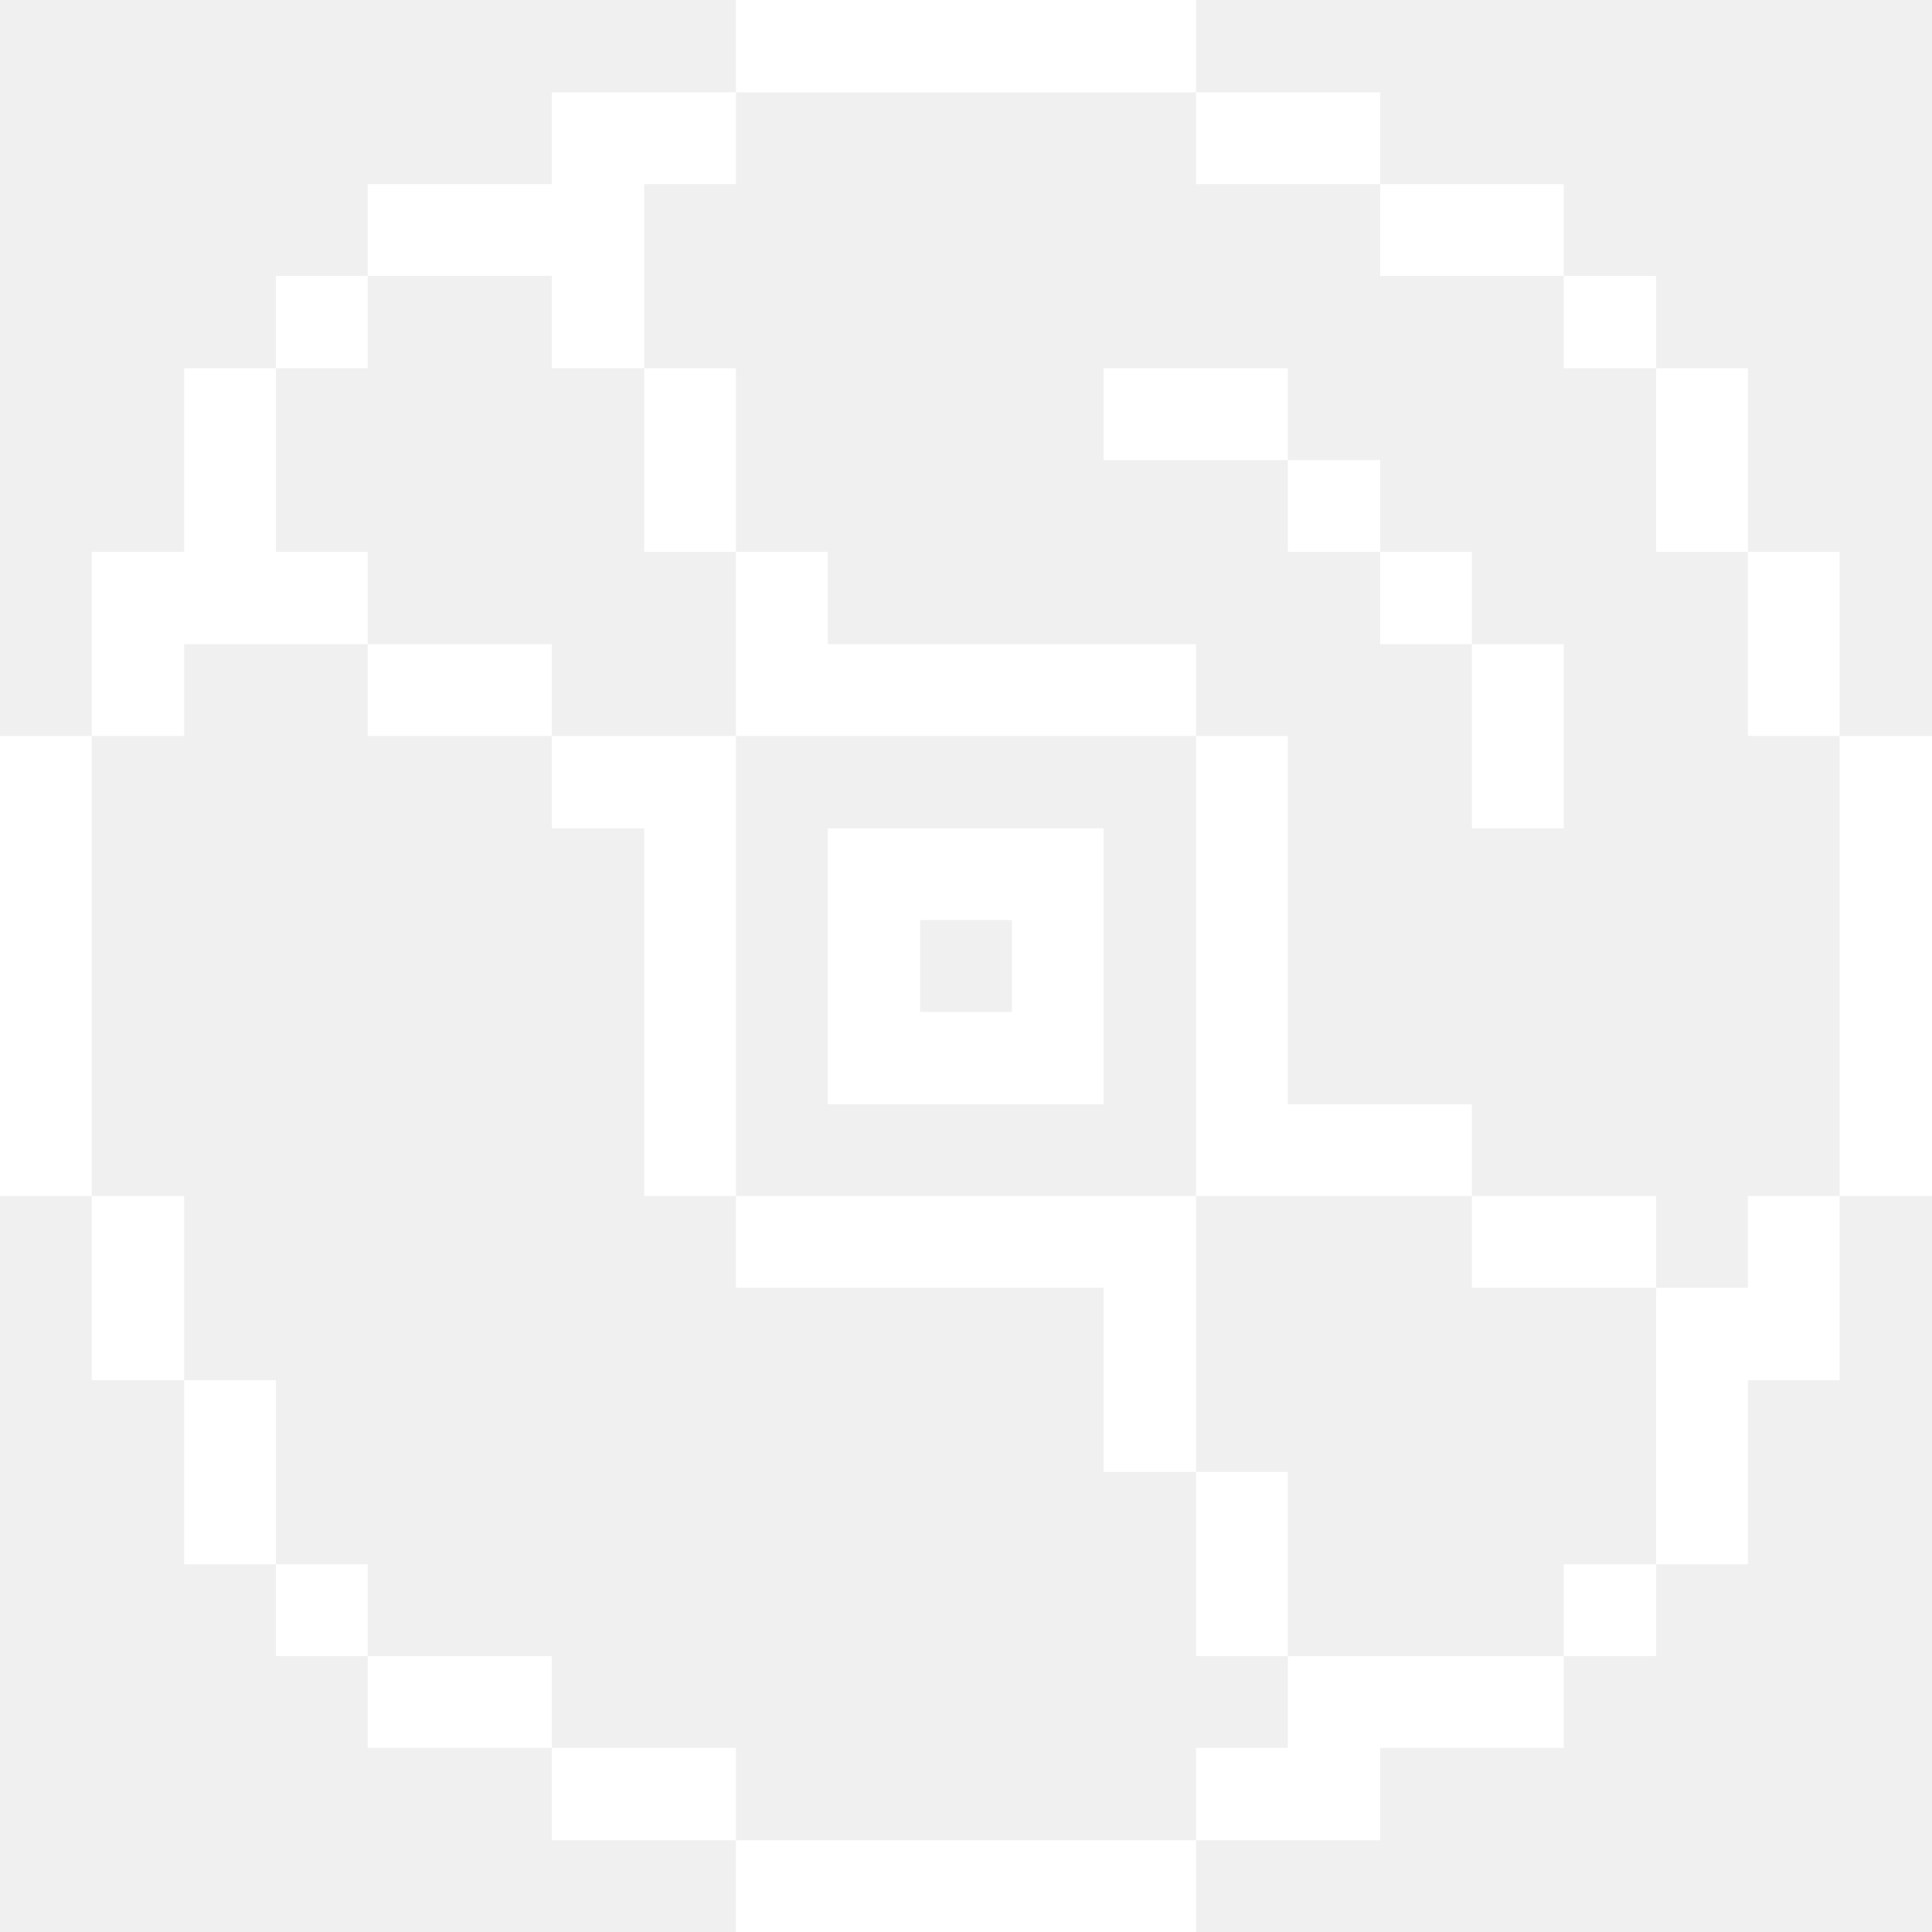
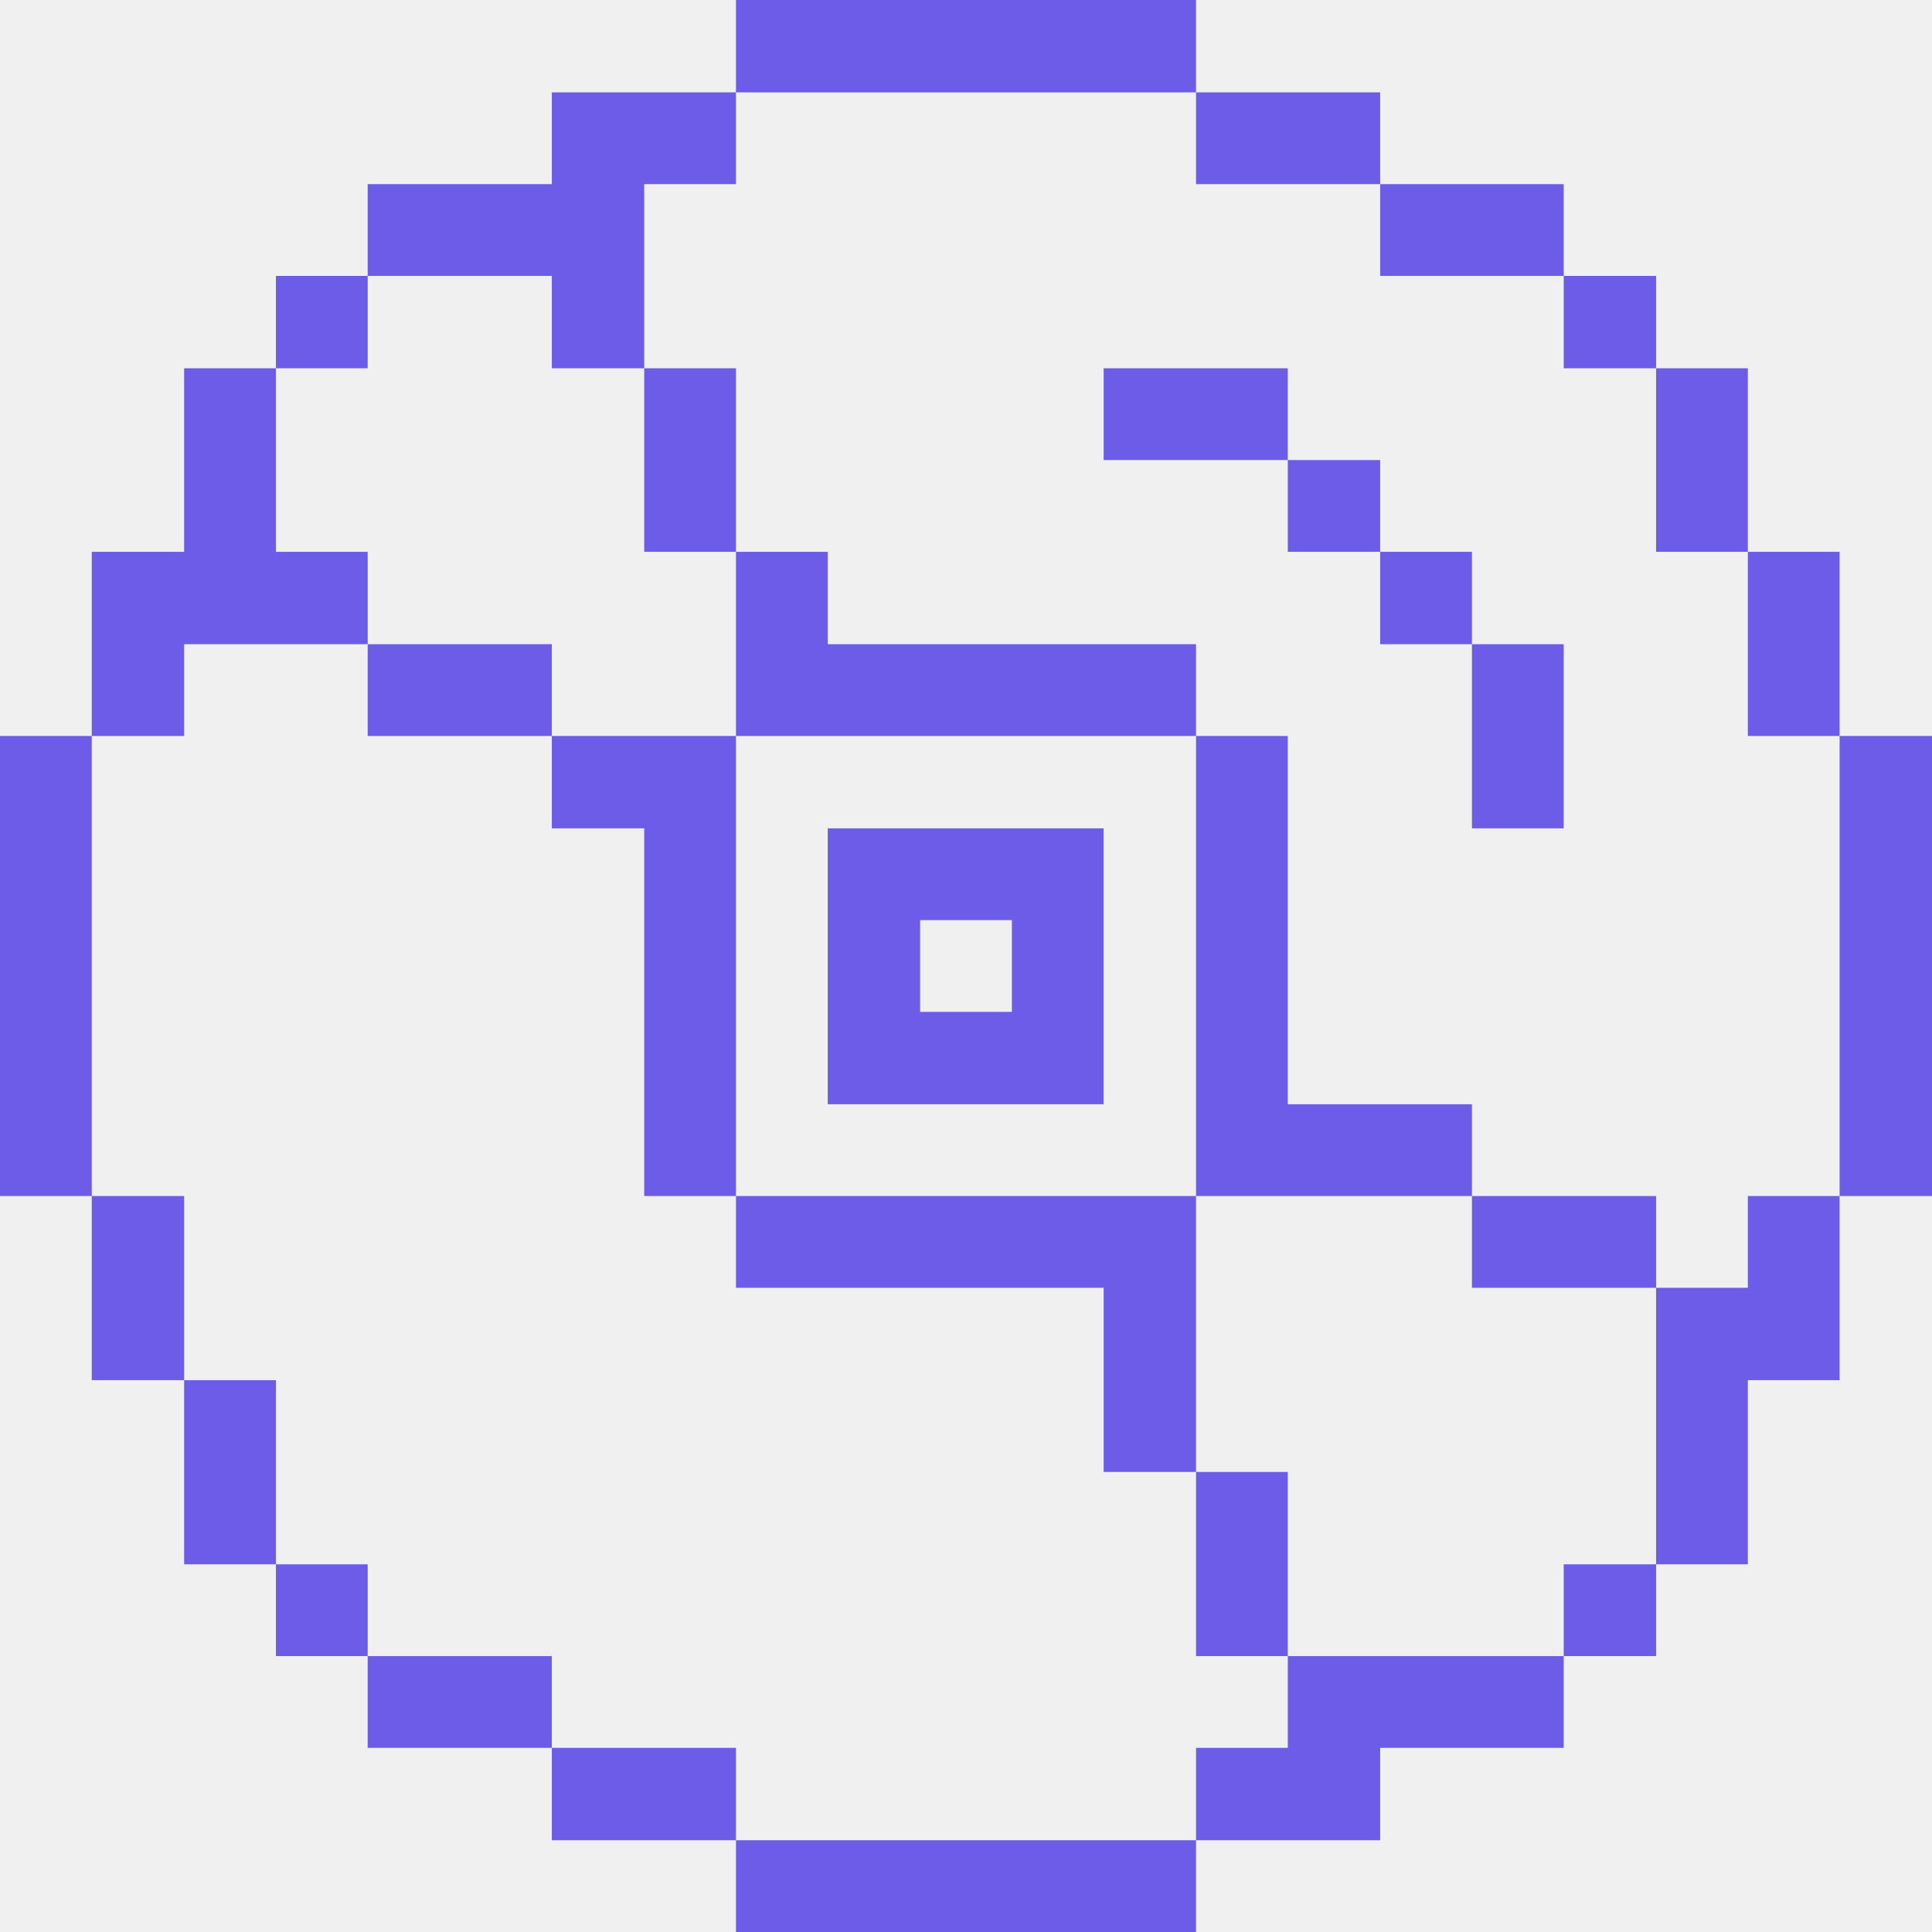
<svg xmlns="http://www.w3.org/2000/svg" width="1em" height="1em" viewBox="0 0 32 32">
-   <path fill="#ffffff" d="M30.47 12.19H32v7.62h-1.53Zm-1.52 9.14h-1.52v4.58h1.52v-3.05h1.52v-3.05h-1.52zm0-12.19h1.52v3.05h-1.52ZM27.43 6.1h1.52v3.04h-1.52ZM25.9 25.91h1.53v1.52H25.9Zm0-21.34h1.53V6.1H25.9Zm-1.52 15.24h3.05v1.52h-3.05Zm0-9.14h1.52v3.05h-1.52Zm-3.05 16.76v1.52h-1.52v1.53h3.05v-1.53h3.04v-1.52zm1.53-18.29h1.52v1.53h-1.52Zm0-6.09h3.04v1.52h-3.04Zm-1.53 4.57h1.53v1.52h-1.53Zm-1.52 16.76h1.52v3.05h-1.52Zm0-4.57h4.57v-1.52h-3.05v-6.1h-1.52zM18.28 6.1h3.05v1.52h-3.05Zm1.53-4.57h3.05v1.52h-3.05Zm-7.62 28.95h7.62V32h-7.62Zm0-10.67v1.52h6.09v3.05h1.53v-4.57zm6.09-6.09h-4.57v4.57h4.57Zm-1.52 3.04h-1.52v-1.52h1.52ZM12.19 0h7.62v1.53h-7.62Zm7.62 12.19v-1.52h-6.1V9.14h-1.52v3.05zM9.14 28.95h3.05v1.53H9.14Zm3.05-16.76H9.14v1.53h1.53v6.09h1.52zM10.67 6.1h1.52v3.04h-1.52ZM6.09 27.43h3.05v1.52H6.09Zm0-16.76h3.05v1.52H6.09ZM9.14 6.1h1.53V3.05h1.52V1.53H9.14v1.52H6.09v1.52h3.05zM4.57 25.91h1.52v1.52H4.57Zm0-21.34h1.52V6.1H4.57ZM3.05 22.86h1.52v3.05H3.05Zm-1.53-3.05h1.53v3.05H1.52Zm1.53-9.14h3.04V9.14H4.57V6.1H3.05v3.04H1.52v3.05h1.53zM0 12.19h1.52v7.62H0Z" />
+   <path fill="#6c5ce7" d="M30.47 12.19H32v7.62h-1.53Zm-1.52 9.14h-1.52v4.58h1.52v-3.05h1.52v-3.05h-1.52zm0-12.19h1.52v3.05h-1.52ZM27.43 6.1h1.52v3.04h-1.52ZM25.9 25.91h1.53v1.52H25.9Zm0-21.34h1.53V6.1H25.9Zm-1.52 15.24h3.05v1.52h-3.05Zm0-9.14h1.52v3.05h-1.52Zm-3.05 16.76v1.52h-1.52v1.53h3.05v-1.53h3.04v-1.52zm1.53-18.29h1.52v1.53h-1.52Zm0-6.09h3.04v1.52h-3.04Zm-1.53 4.57h1.53v1.52h-1.53Zm-1.52 16.76h1.52v3.05h-1.52Zm0-4.57h4.57v-1.52h-3.05v-6.1h-1.52zM18.28 6.1h3.05v1.52h-3.05Zm1.53-4.57h3.05v1.52h-3.05Zm-7.62 28.95h7.62V32h-7.62Zm0-10.67v1.52h6.09v3.05h1.53v-4.57zm6.09-6.09h-4.57v4.57h4.57Zm-1.52 3.04h-1.52v-1.52h1.52ZM12.19 0h7.62v1.53h-7.62Zm7.62 12.19v-1.52h-6.1V9.14h-1.52v3.05zM9.14 28.95h3.05v1.53H9.14Zm3.05-16.76H9.14v1.53h1.53v6.09h1.52zM10.67 6.1h1.52v3.04h-1.52ZM6.09 27.43h3.05v1.52H6.09Zm0-16.76h3.05v1.52H6.09ZM9.14 6.1h1.53V3.05h1.52V1.53H9.14v1.52H6.09v1.52h3.05zM4.57 25.91h1.52v1.52H4.57Zm0-21.34h1.52V6.1H4.57ZM3.05 22.86h1.52v3.05H3.05Zm-1.53-3.05h1.53v3.05H1.52Zm1.53-9.14h3.04V9.14H4.57V6.1H3.05v3.04H1.52v3.05h1.53zM0 12.19h1.52v7.62H0Z" />
</svg>
